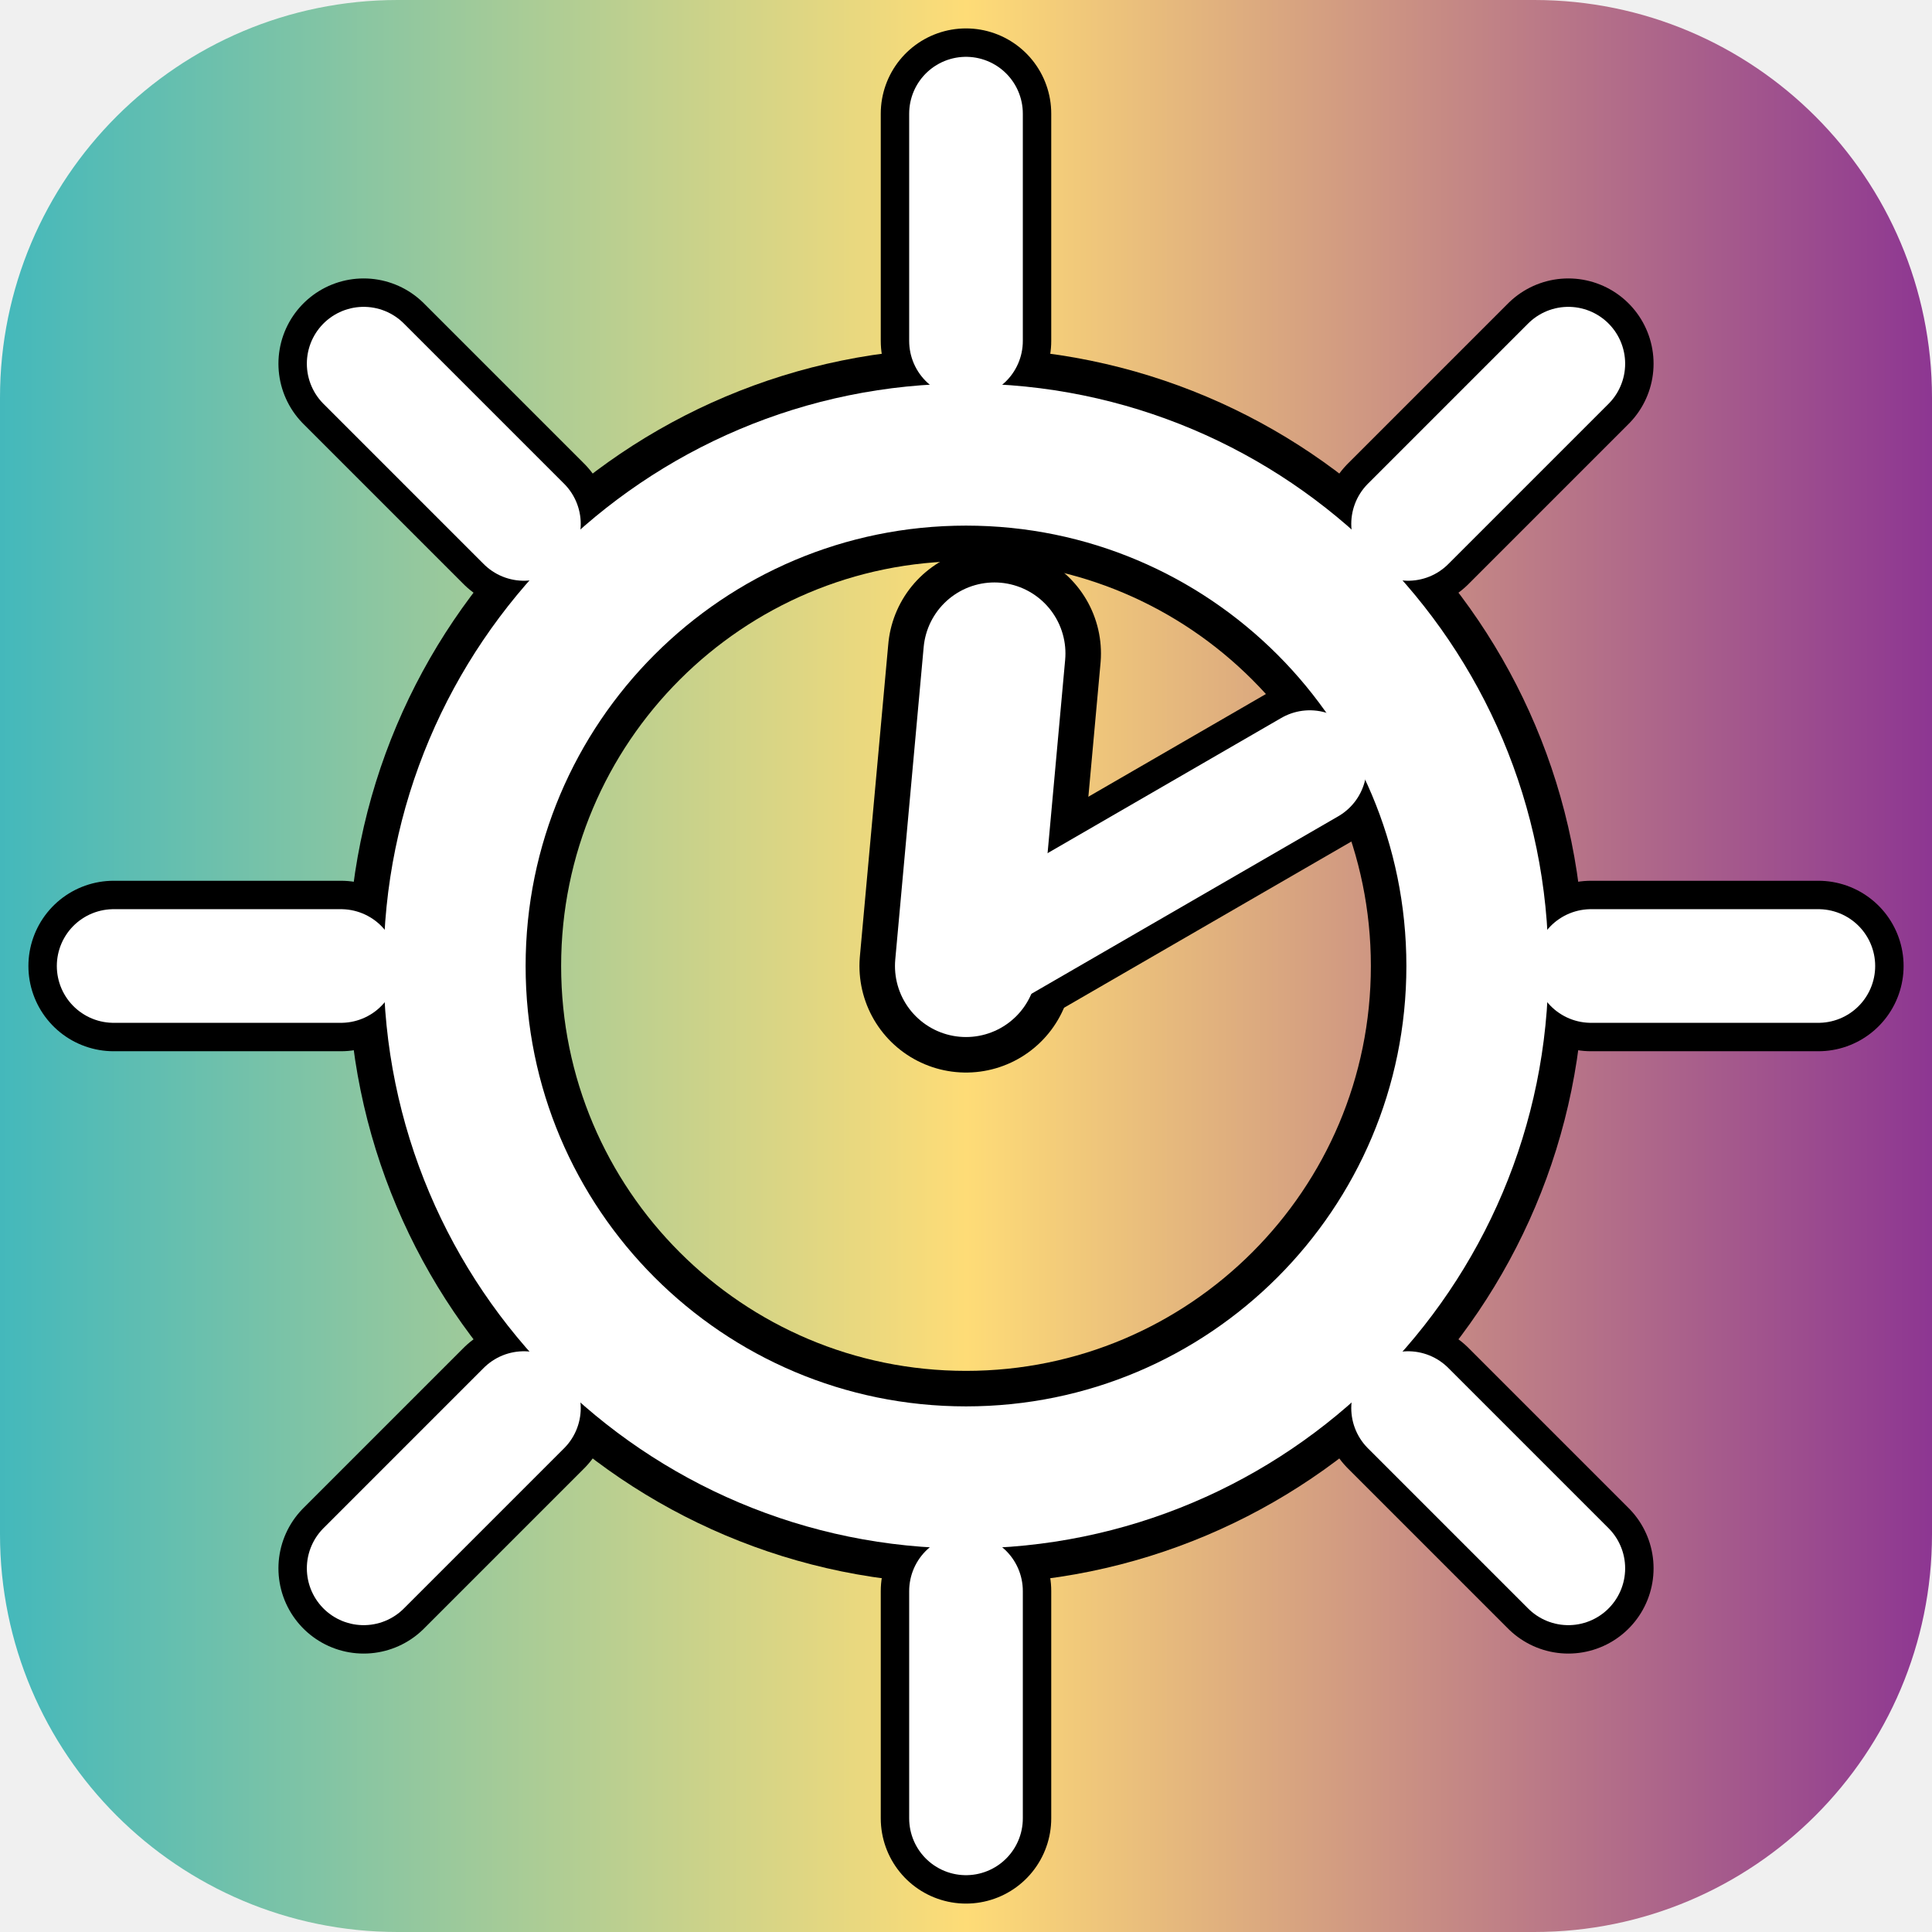
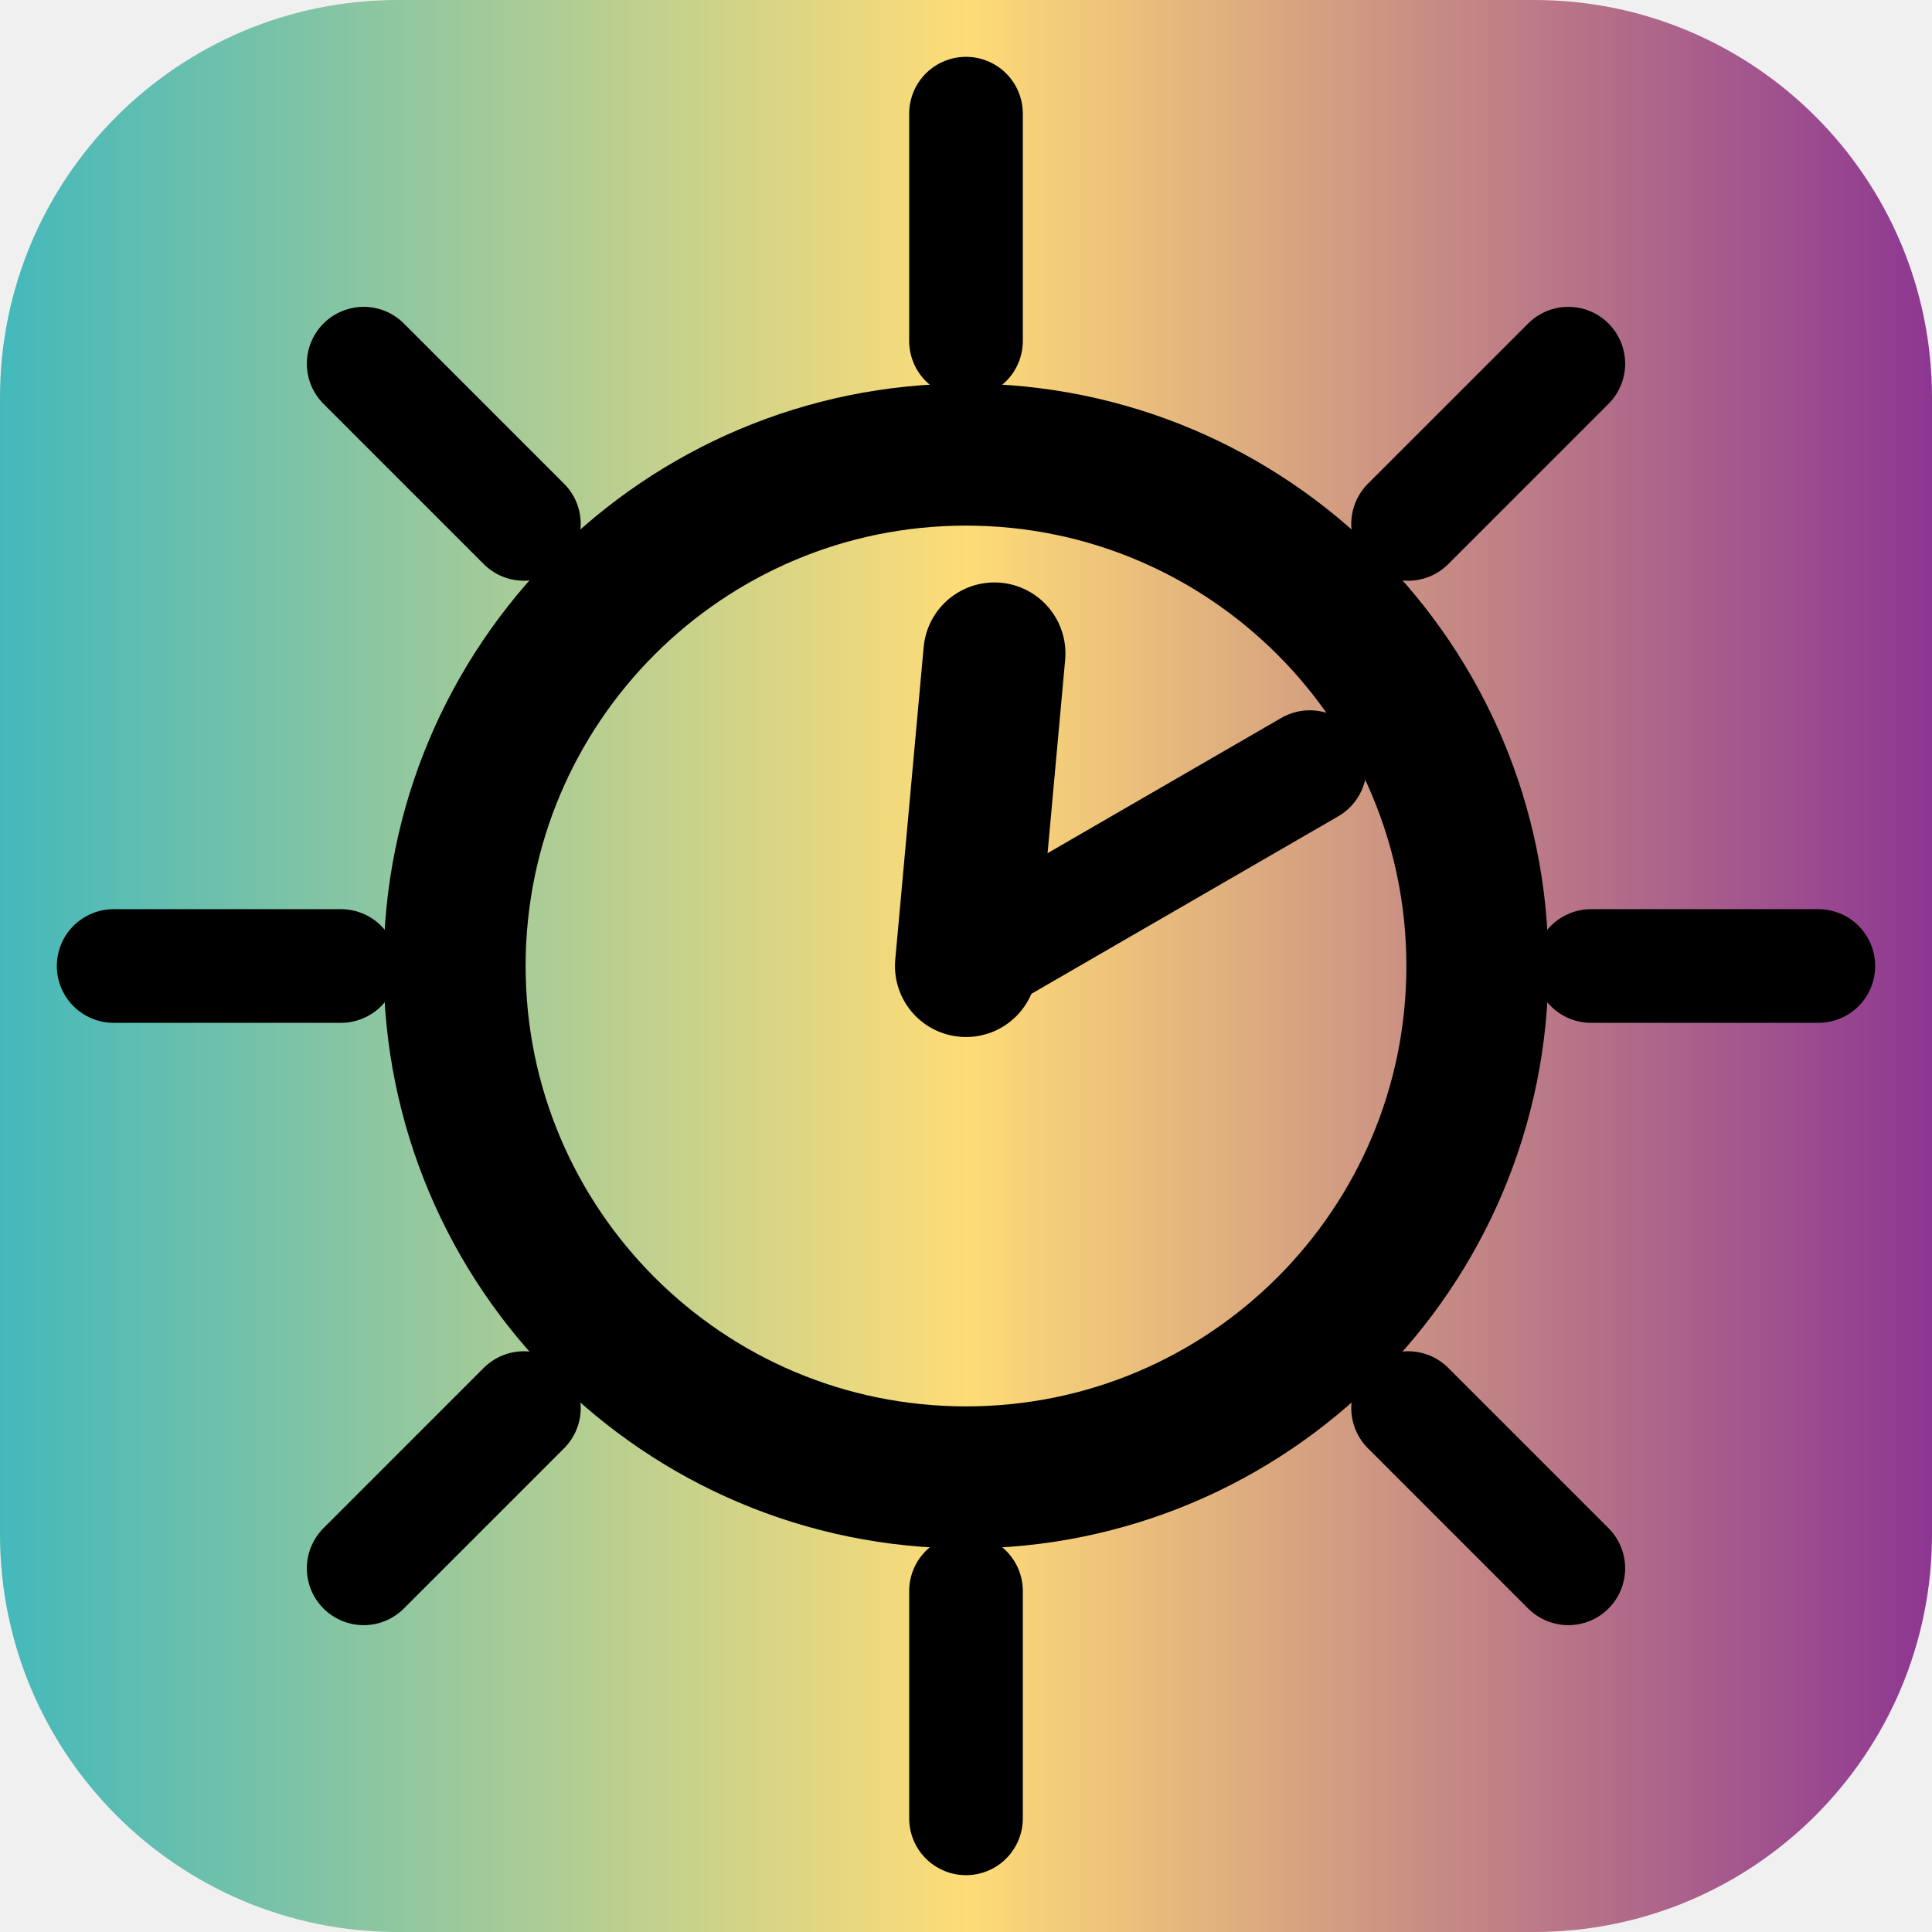
<svg xmlns="http://www.w3.org/2000/svg" viewBox="20 20 68 68">
  <defs>
    <linearGradient id="bg" x1="0" y1="0" x2="1" y2="0">
      <stop offset="0%" stop-color="#42B8BC" />
      <stop offset="50%" stop-color="#FEDC77" />
      <stop offset="100%" stop-color="#8C3592" />
    </linearGradient>
  </defs>
  <rect x="20" y="20" width="68" height="68" rx="14" fill="url(#bg)" />
-   <circle cx="54" cy="54" r="18" fill="none" stroke="#000" stroke-width="7.5" />
-   <line x1="54" y1="54" x2="55" y2="43" stroke="#000" stroke-width="7.5" stroke-linecap="round" />
-   <line x1="54" y1="54" x2="66.1" y2="47" stroke="#000" stroke-width="6" stroke-linecap="round" />
-   <line x1="76" y1="54" x2="84" y2="54" stroke="#000" stroke-width="6" stroke-linecap="round" />
-   <line x1="69.56" y1="69.56" x2="75.2" y2="75.2" stroke="#000" stroke-width="6" stroke-linecap="round" />
-   <line x1="54" y1="76" x2="54" y2="84" stroke="#000" stroke-width="6" stroke-linecap="round" />
-   <line x1="38.44" y1="69.56" x2="32.8" y2="75.2" stroke="#000" stroke-width="6" stroke-linecap="round" />
-   <line x1="32" y1="54" x2="24" y2="54" stroke="#000" stroke-width="6" stroke-linecap="round" />
-   <line x1="38.44" y1="38.44" x2="32.8" y2="32.8" stroke="#000" stroke-width="6" stroke-linecap="round" />
-   <line x1="54" y1="32" x2="54" y2="24" stroke="#000" stroke-width="6" stroke-linecap="round" />
-   <line x1="69.56" y1="38.44" x2="75.2" y2="32.8" stroke="#000" stroke-width="6" stroke-linecap="round" />
-   <circle cx="54" cy="54" r="18" fill="none" stroke="#fff" stroke-width="5" />
-   <line x1="54" y1="54" x2="55" y2="43" stroke="#fff" stroke-width="5" stroke-linecap="round" />
-   <line x1="54" y1="54" x2="66.1" y2="47" stroke="#fff" stroke-width="4" stroke-linecap="round" />
-   <line x1="76" y1="54" x2="84" y2="54" stroke="#fff" stroke-width="4" stroke-linecap="round" />
-   <line x1="69.56" y1="69.56" x2="75.2" y2="75.2" stroke="#fff" stroke-width="4" stroke-linecap="round" />
-   <line x1="54" y1="76" x2="54" y2="84" stroke="#fff" stroke-width="4" stroke-linecap="round" />
-   <line x1="38.44" y1="69.56" x2="32.8" y2="75.2" stroke="#fff" stroke-width="4" stroke-linecap="round" />
-   <line x1="32" y1="54" x2="24" y2="54" stroke="#fff" stroke-width="4" stroke-linecap="round" />
-   <line x1="38.44" y1="38.44" x2="32.8" y2="32.8" stroke="#fff" stroke-width="4" stroke-linecap="round" />
-   <line x1="54" y1="32" x2="54" y2="24" stroke="#fff" stroke-width="4" stroke-linecap="round" />
-   <line x1="69.56" y1="38.44" x2="75.2" y2="32.8" stroke="#fff" stroke-width="4" stroke-linecap="round" />
+   <circle cx="54" cy="54" r="18" fill="none" stroke="#000" stroke-width="5" />
+   <line x1="54" y1="54" x2="55" y2="43" stroke="#000" stroke-width="5" stroke-linecap="round" />
+   <line x1="54" y1="54" x2="66.1" y2="47" stroke="#000" stroke-width="4" stroke-linecap="round" />
+   <line x1="76" y1="54" x2="84" y2="54" stroke="#000" stroke-width="4" stroke-linecap="round" />
+   <line x1="69.56" y1="69.56" x2="75.2" y2="75.2" stroke="#000" stroke-width="4" stroke-linecap="round" />
+   <line x1="54" y1="76" x2="54" y2="84" stroke="#000" stroke-width="4" stroke-linecap="round" />
+   <line x1="38.44" y1="69.56" x2="32.8" y2="75.2" stroke="#000" stroke-width="4" stroke-linecap="round" />
+   <line x1="32" y1="54" x2="24" y2="54" stroke="#000" stroke-width="4" stroke-linecap="round" />
+   <line x1="38.44" y1="38.44" x2="32.8" y2="32.8" stroke="#000" stroke-width="4" stroke-linecap="round" />
+   <line x1="54" y1="32" x2="54" y2="24" stroke="#000" stroke-width="4" stroke-linecap="round" />
+   <line x1="69.56" y1="38.44" x2="75.2" y2="32.8" stroke="#000" stroke-width="4" stroke-linecap="round" />
</svg>
